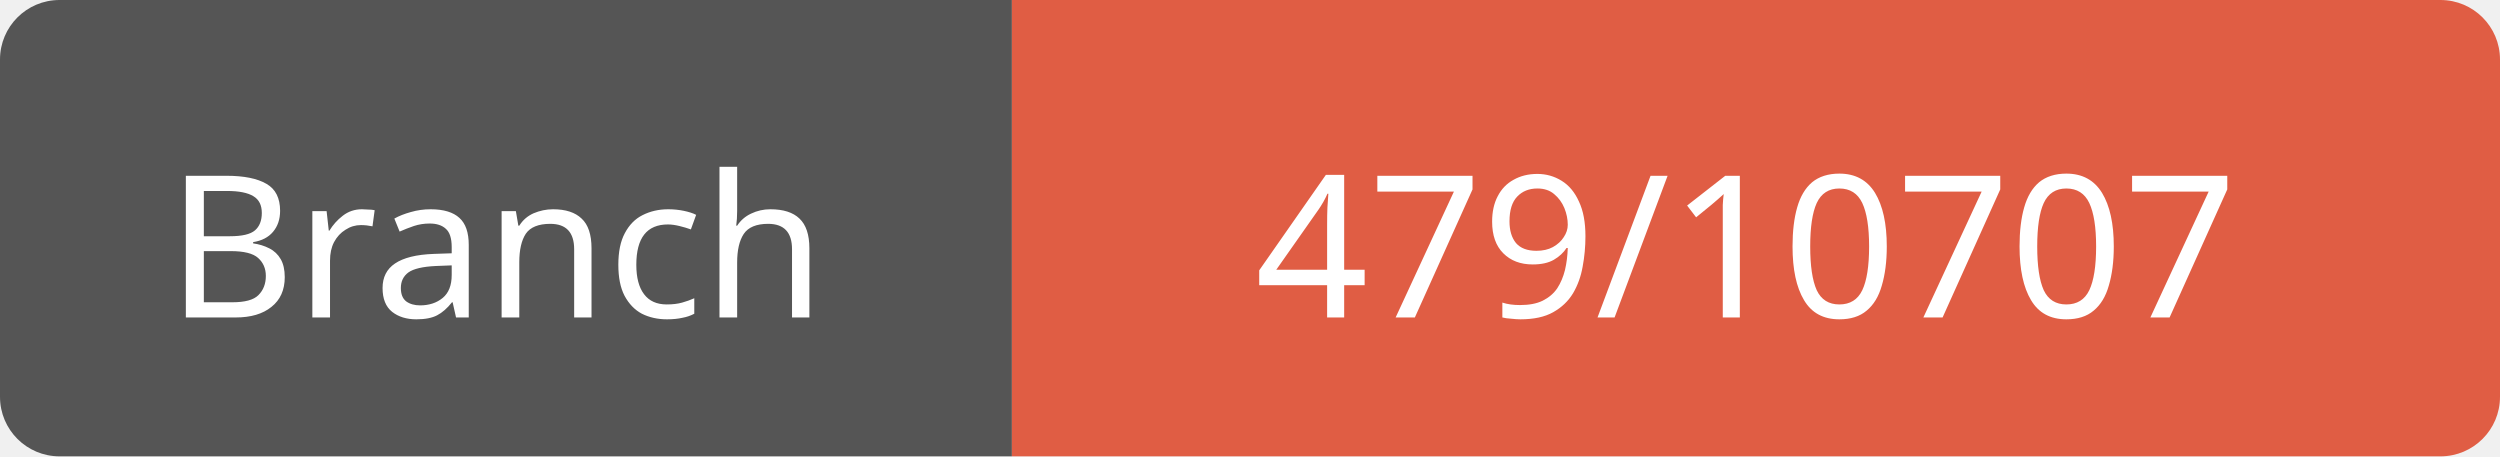
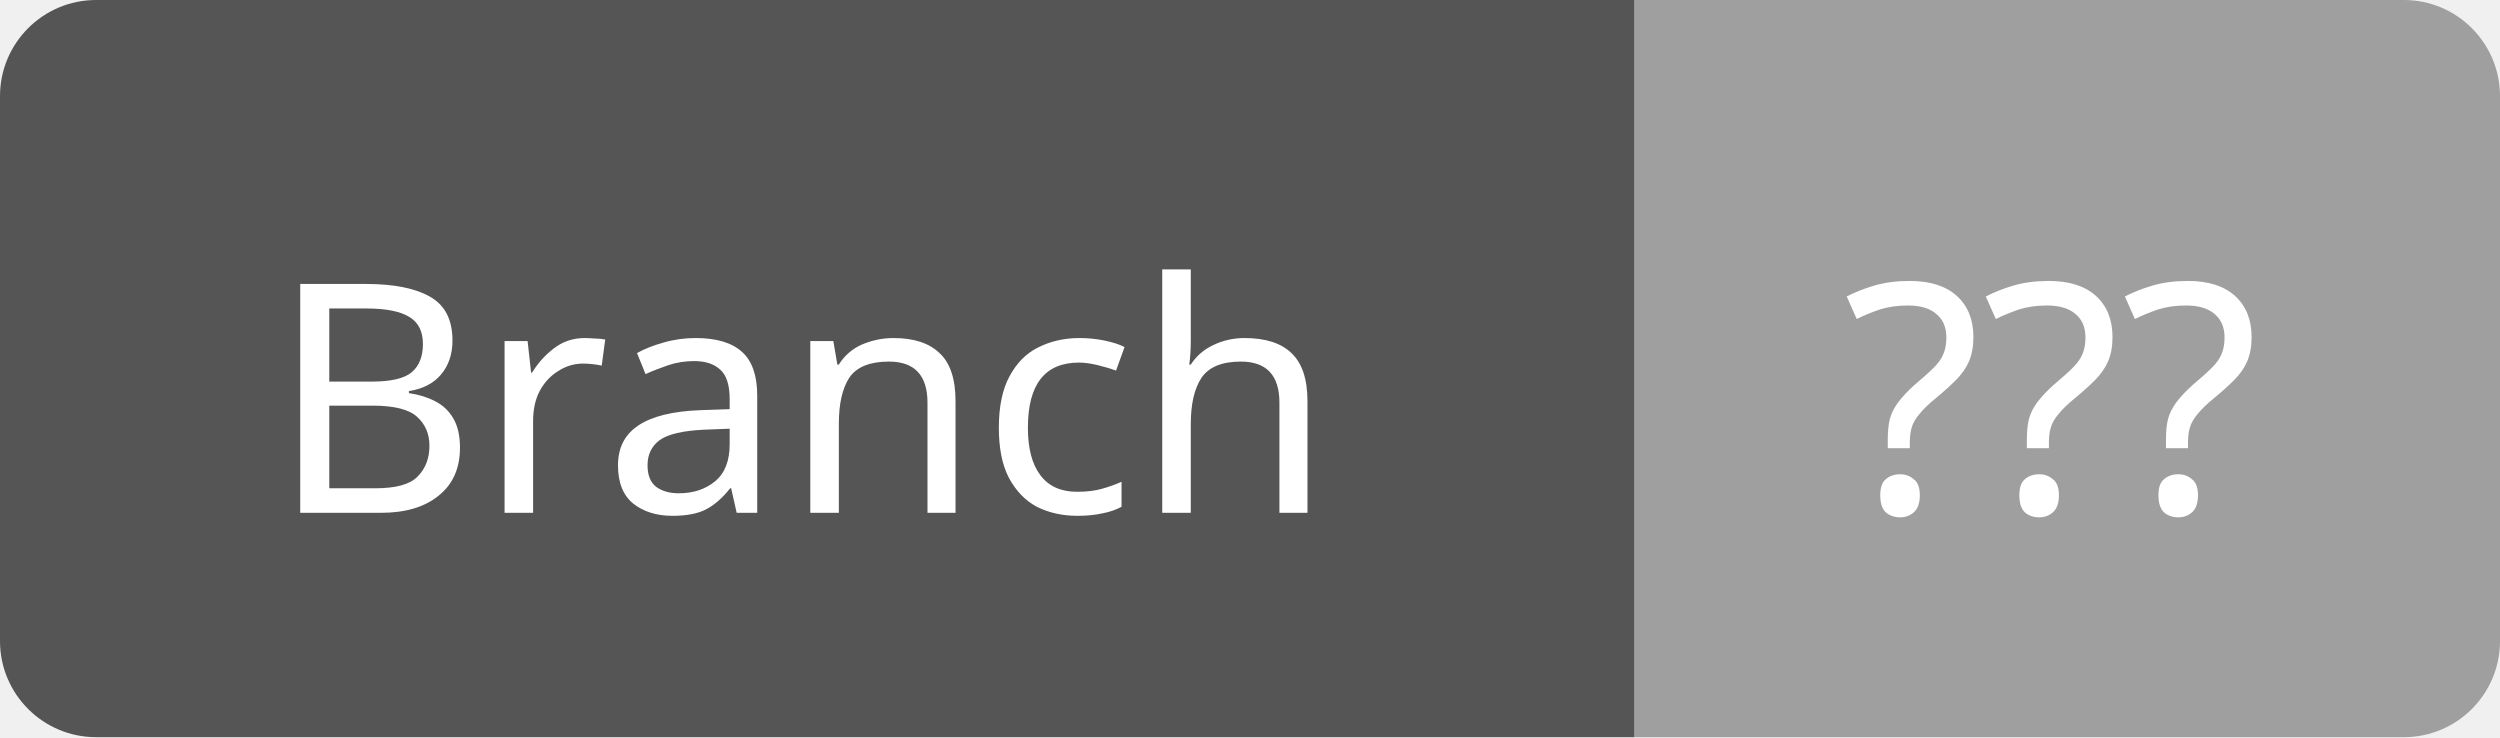
- <svg xmlns="http://www.w3.org/2000/svg" width="126" height="23">
+ <svg xmlns="http://www.w3.org/2000/svg" width="78" height="23">
  <path d="M3,0 h45 h3 v23 h-3 h-45 a3,3 0 0 1 -3,-3 v-17 a3,3 0 0 1 3,-3 z" fill="#555" />
-   <path d="M54,0 h69 a3,3 0 0 1 3,3 v17 a3,3 0 0 1 -3,3 h-69 h-3 v-23 h3 z" fill="#e05d44" />
+   <path d="M54,0 h21 a3,3 0 0 1 3,3 v17 a3,3 0 0 1 -3,3 h-21 h-3 v-23 h3 z" fill="#9f9f9f" />
  <text x="25" y="16" fill="#fff" font-family="Verdana" font-size="10" text-anchor="middle">Branch</text>
-   <text x="88" y="16" fill="#fff" font-family="Verdana" font-size="10" text-anchor="middle">479/10707</text>
+   <text x="64" y="16" fill="#fff" font-family="Verdana" font-size="10" text-anchor="middle">???</text>
</svg>
